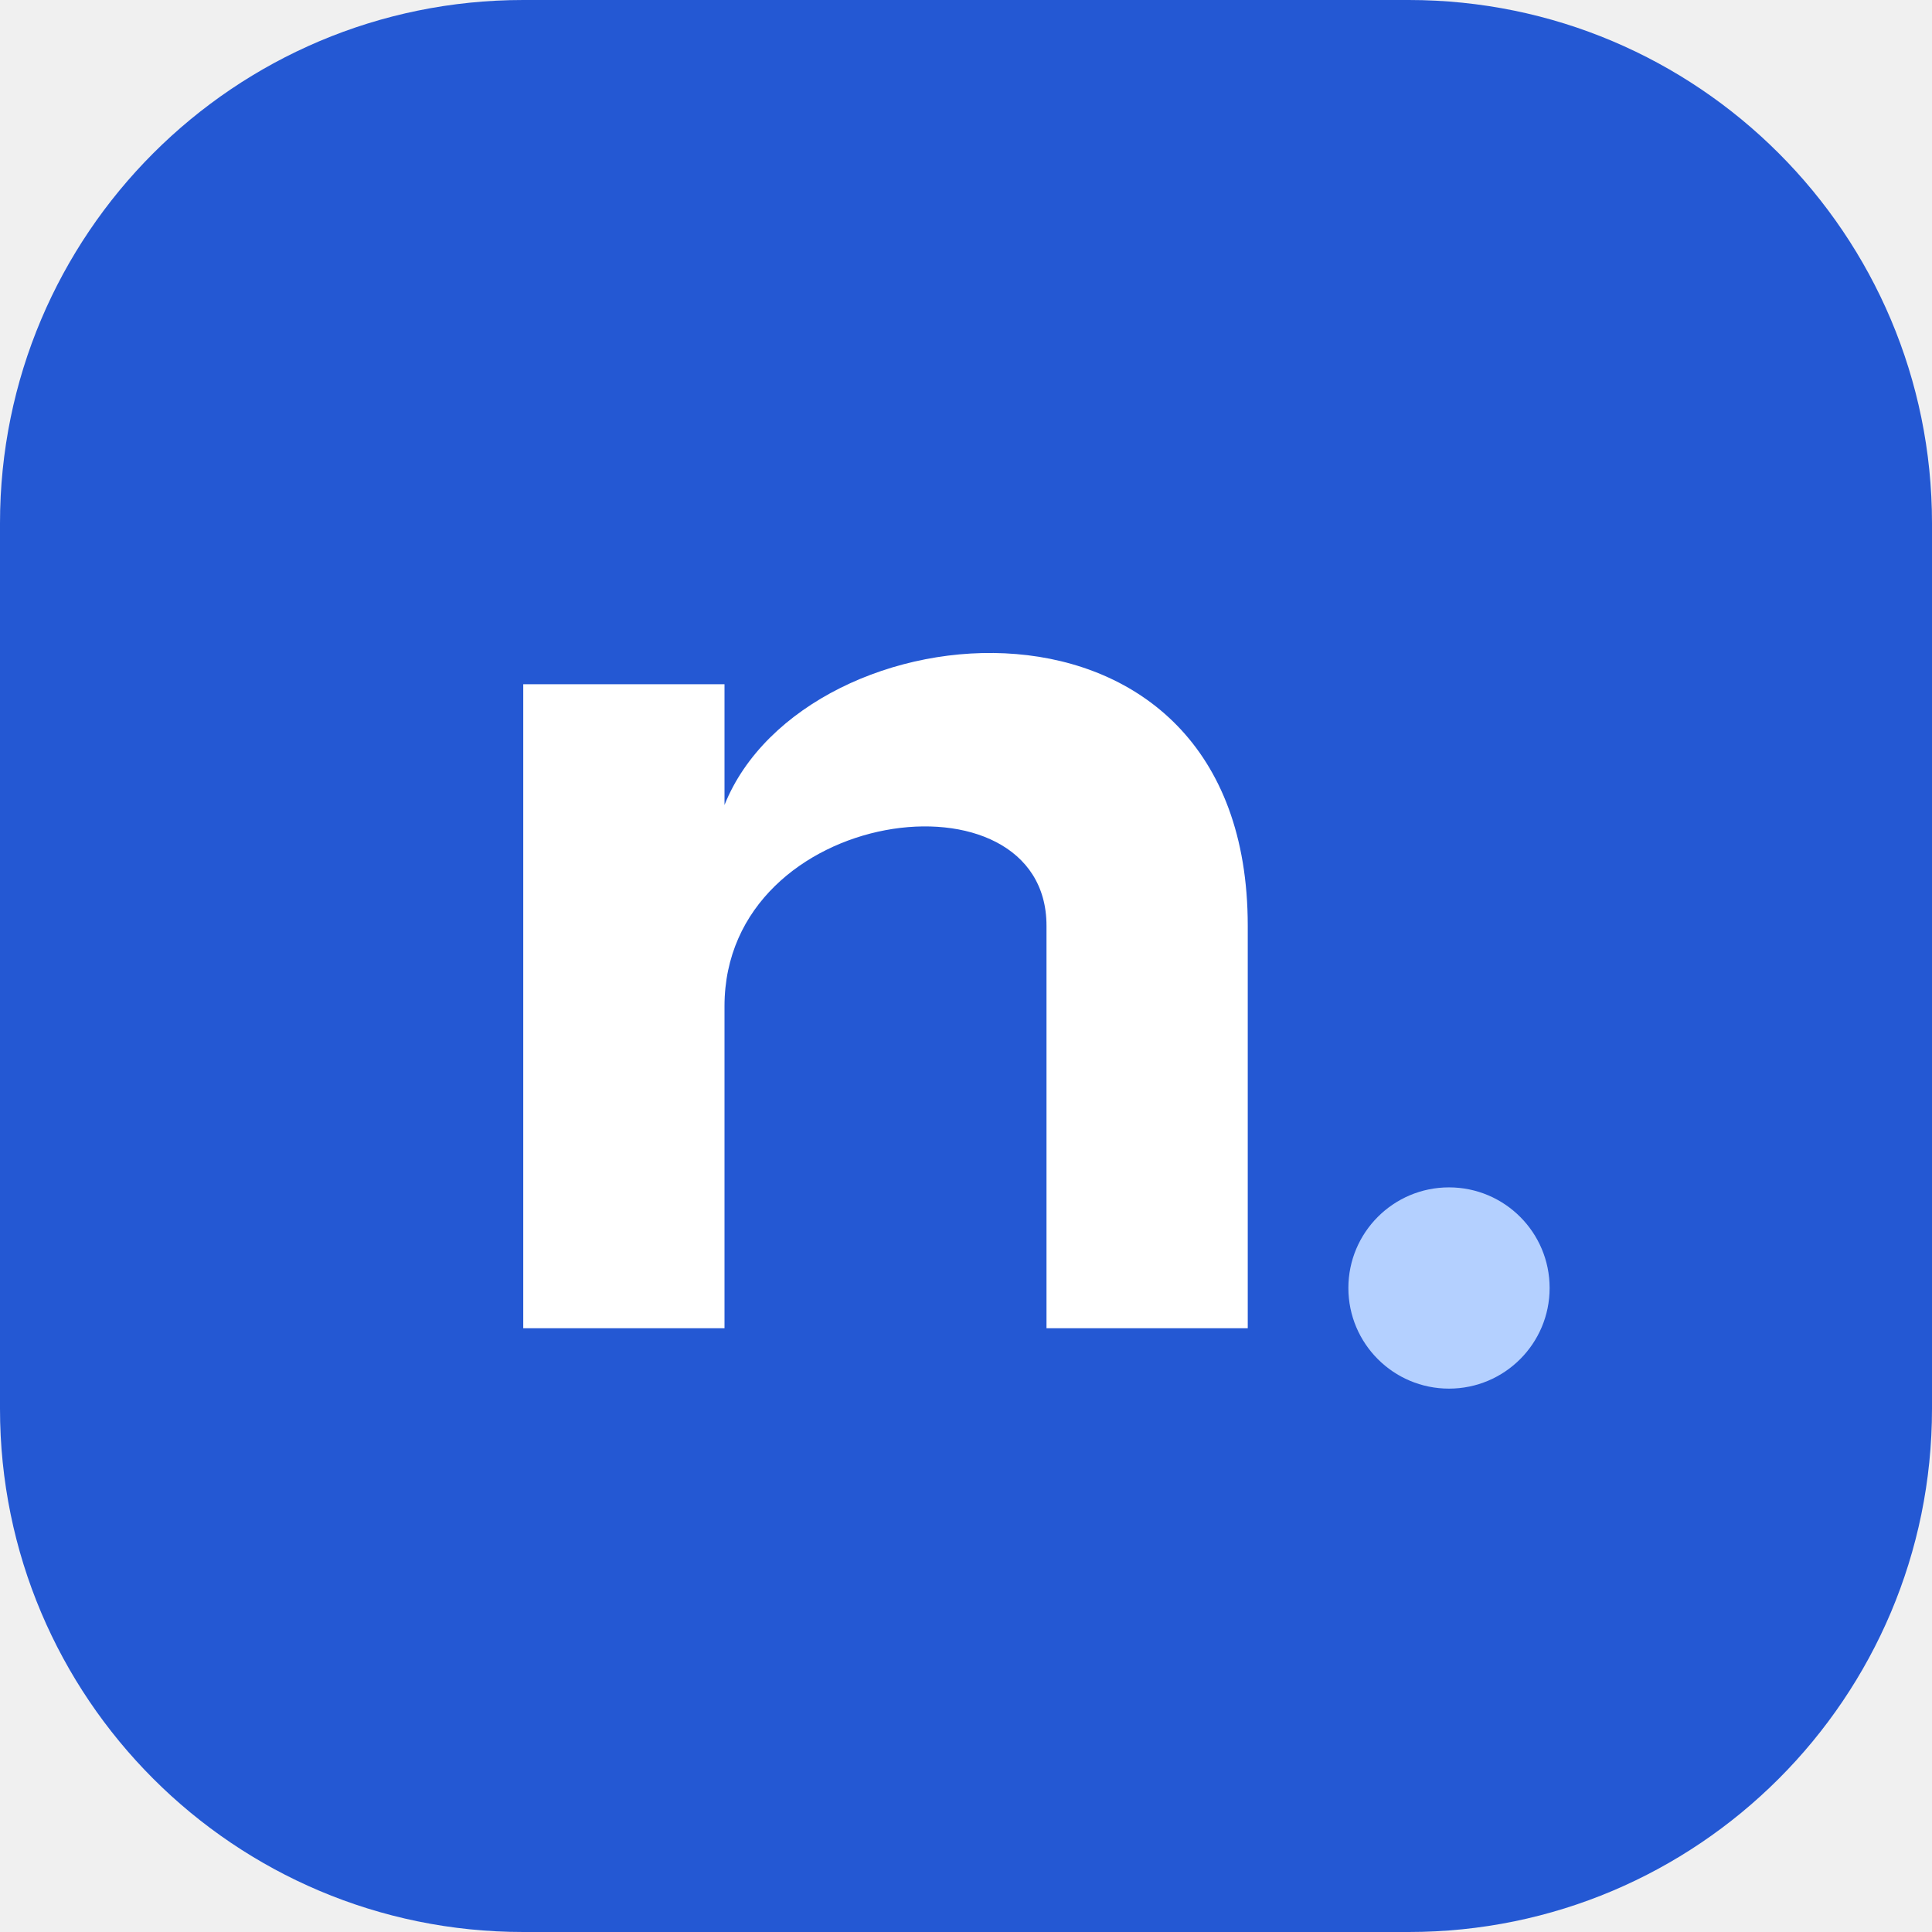
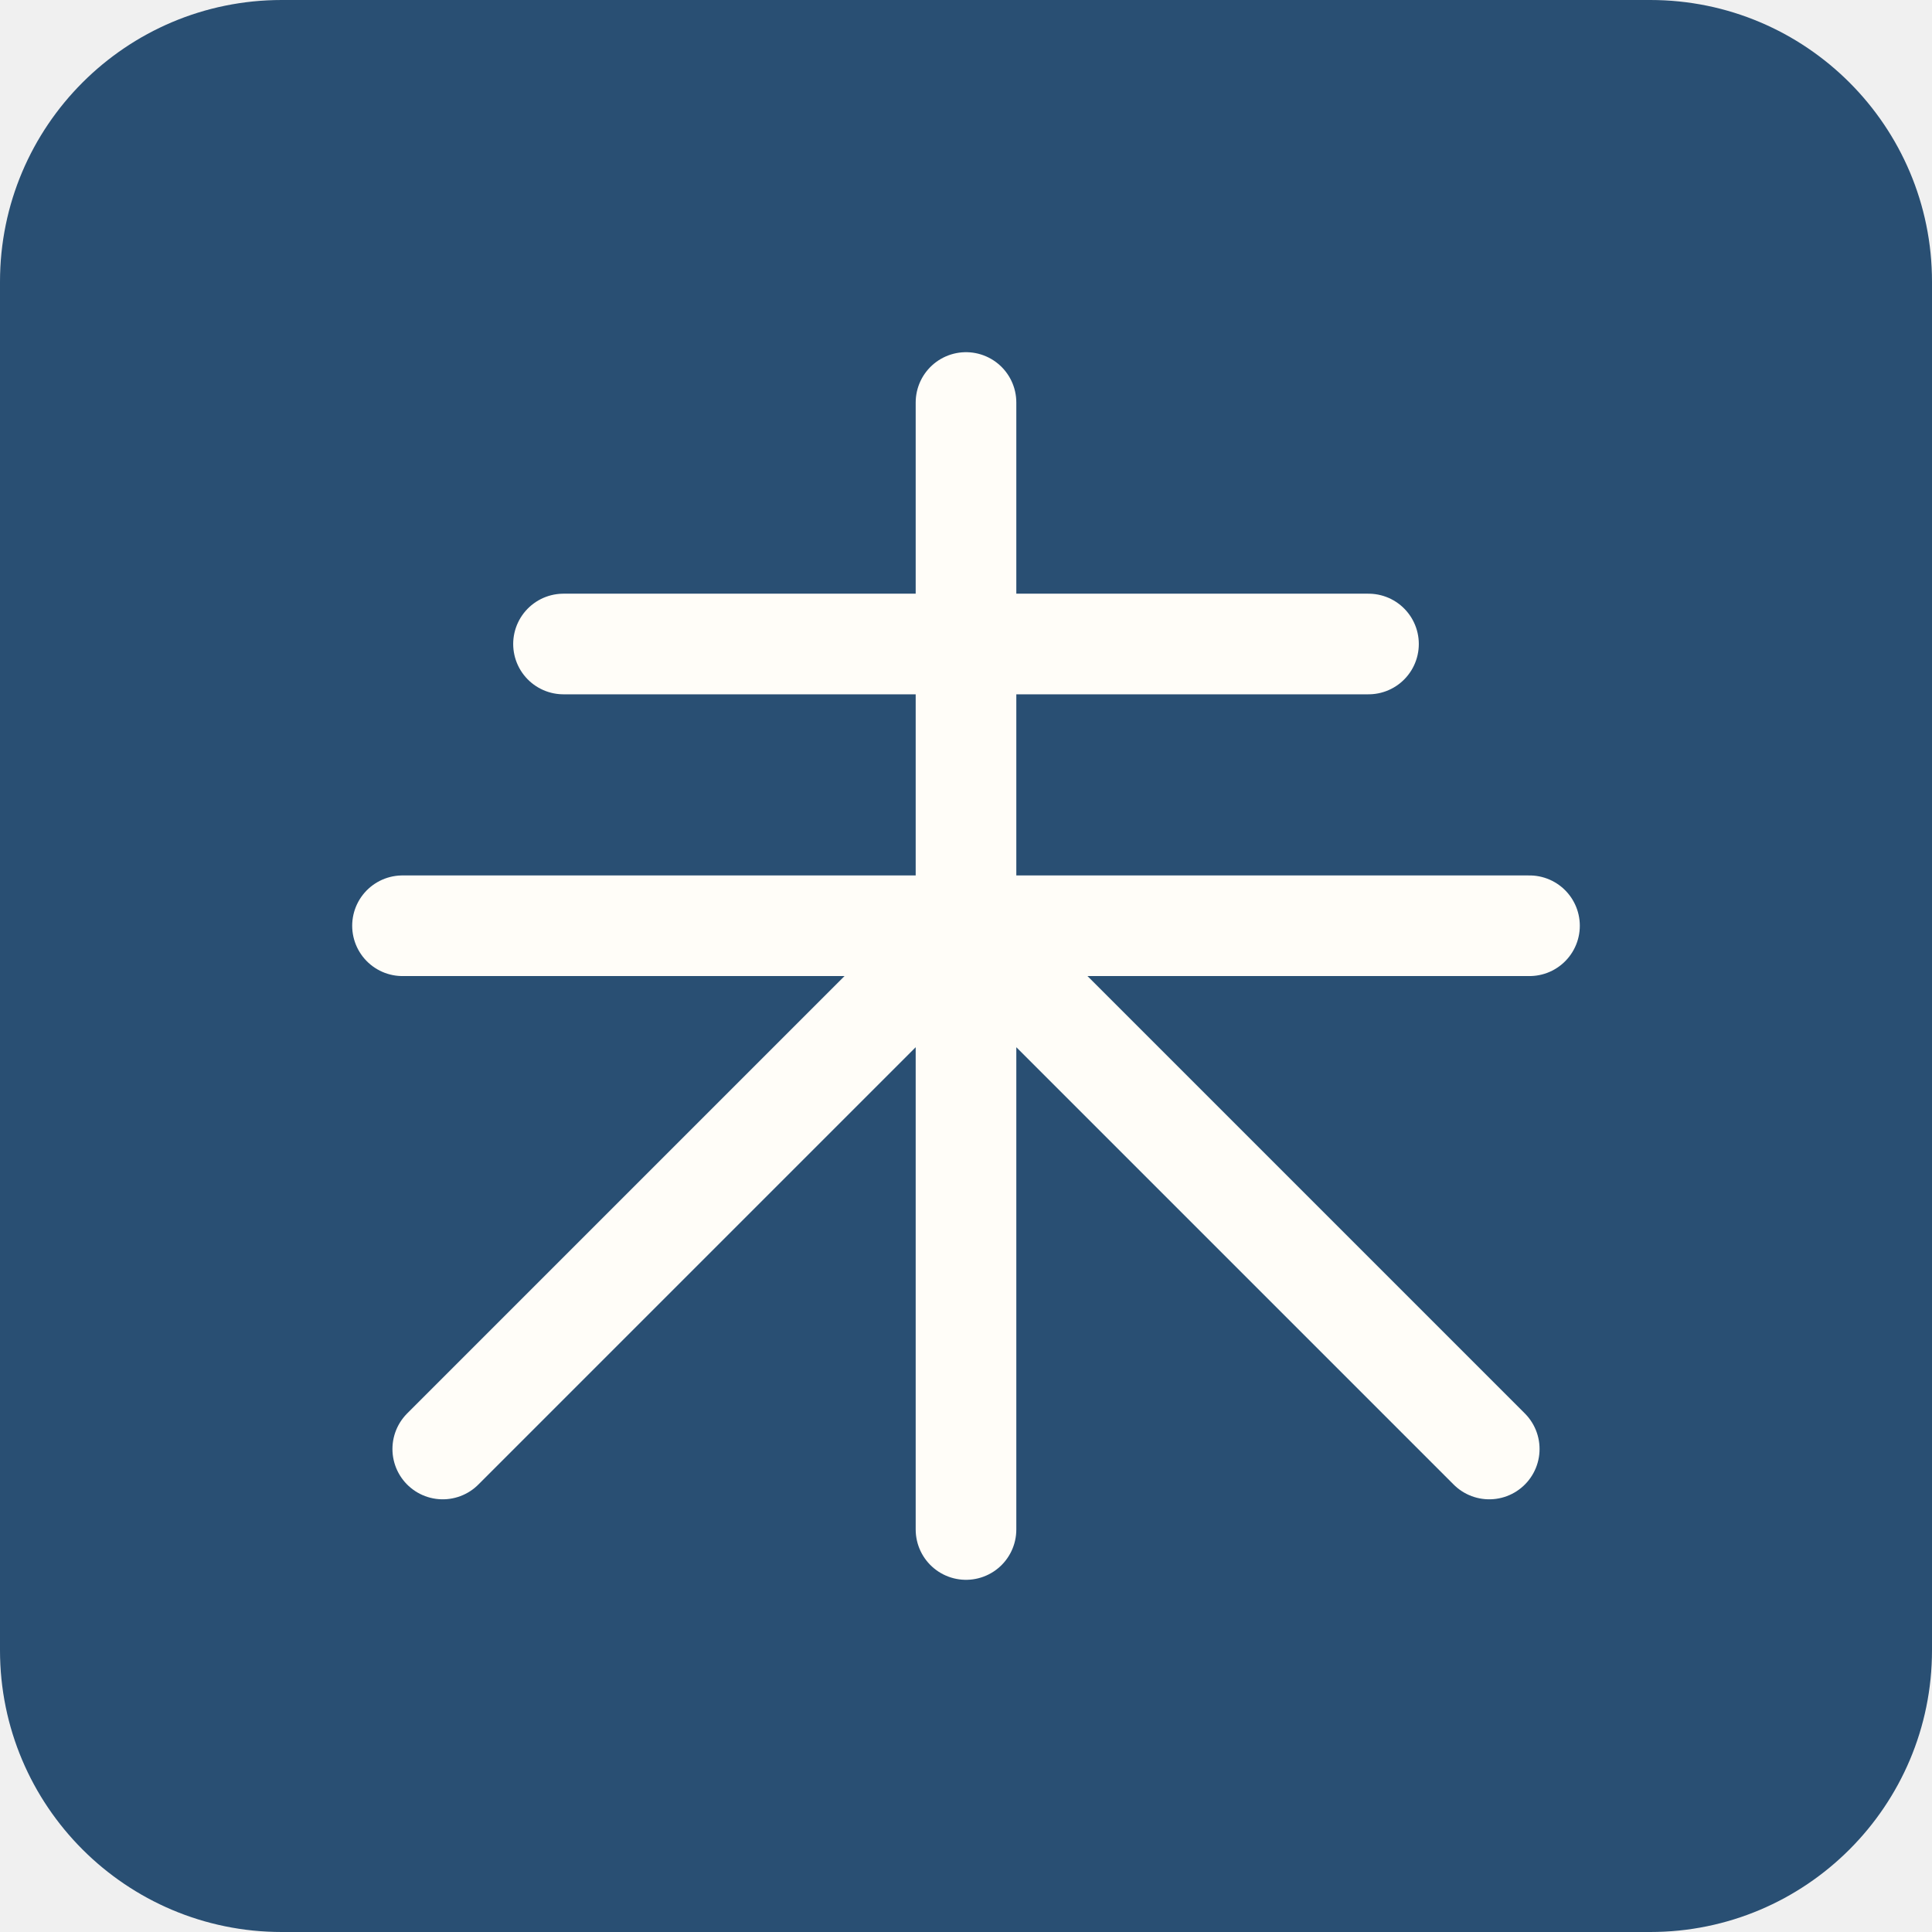
<svg xmlns="http://www.w3.org/2000/svg" width="48" height="48" viewBox="0 0 48 48">
-   <rect width="48" height="48" rx="13" fill="#2458d3" />
-   <path d="M13 33V17h5v3c2-5 13-6 13 3v10h-5V23c0-4-8-3-8 2v8z" fill="white" />
-   <circle cx="36" cy="32" r="2.5" fill="#b4d0ff" />
+   <rect width="48" height="48" rx="7" fill="#294F73" />
+   <path d="M14 16H34M10 23H38M24 10V38M24 23L11 36M24 23L37 36" fill="none" stroke="#FFFDF8" stroke-width="2.5" stroke-linecap="round" stroke-linejoin="round" />
</svg>
